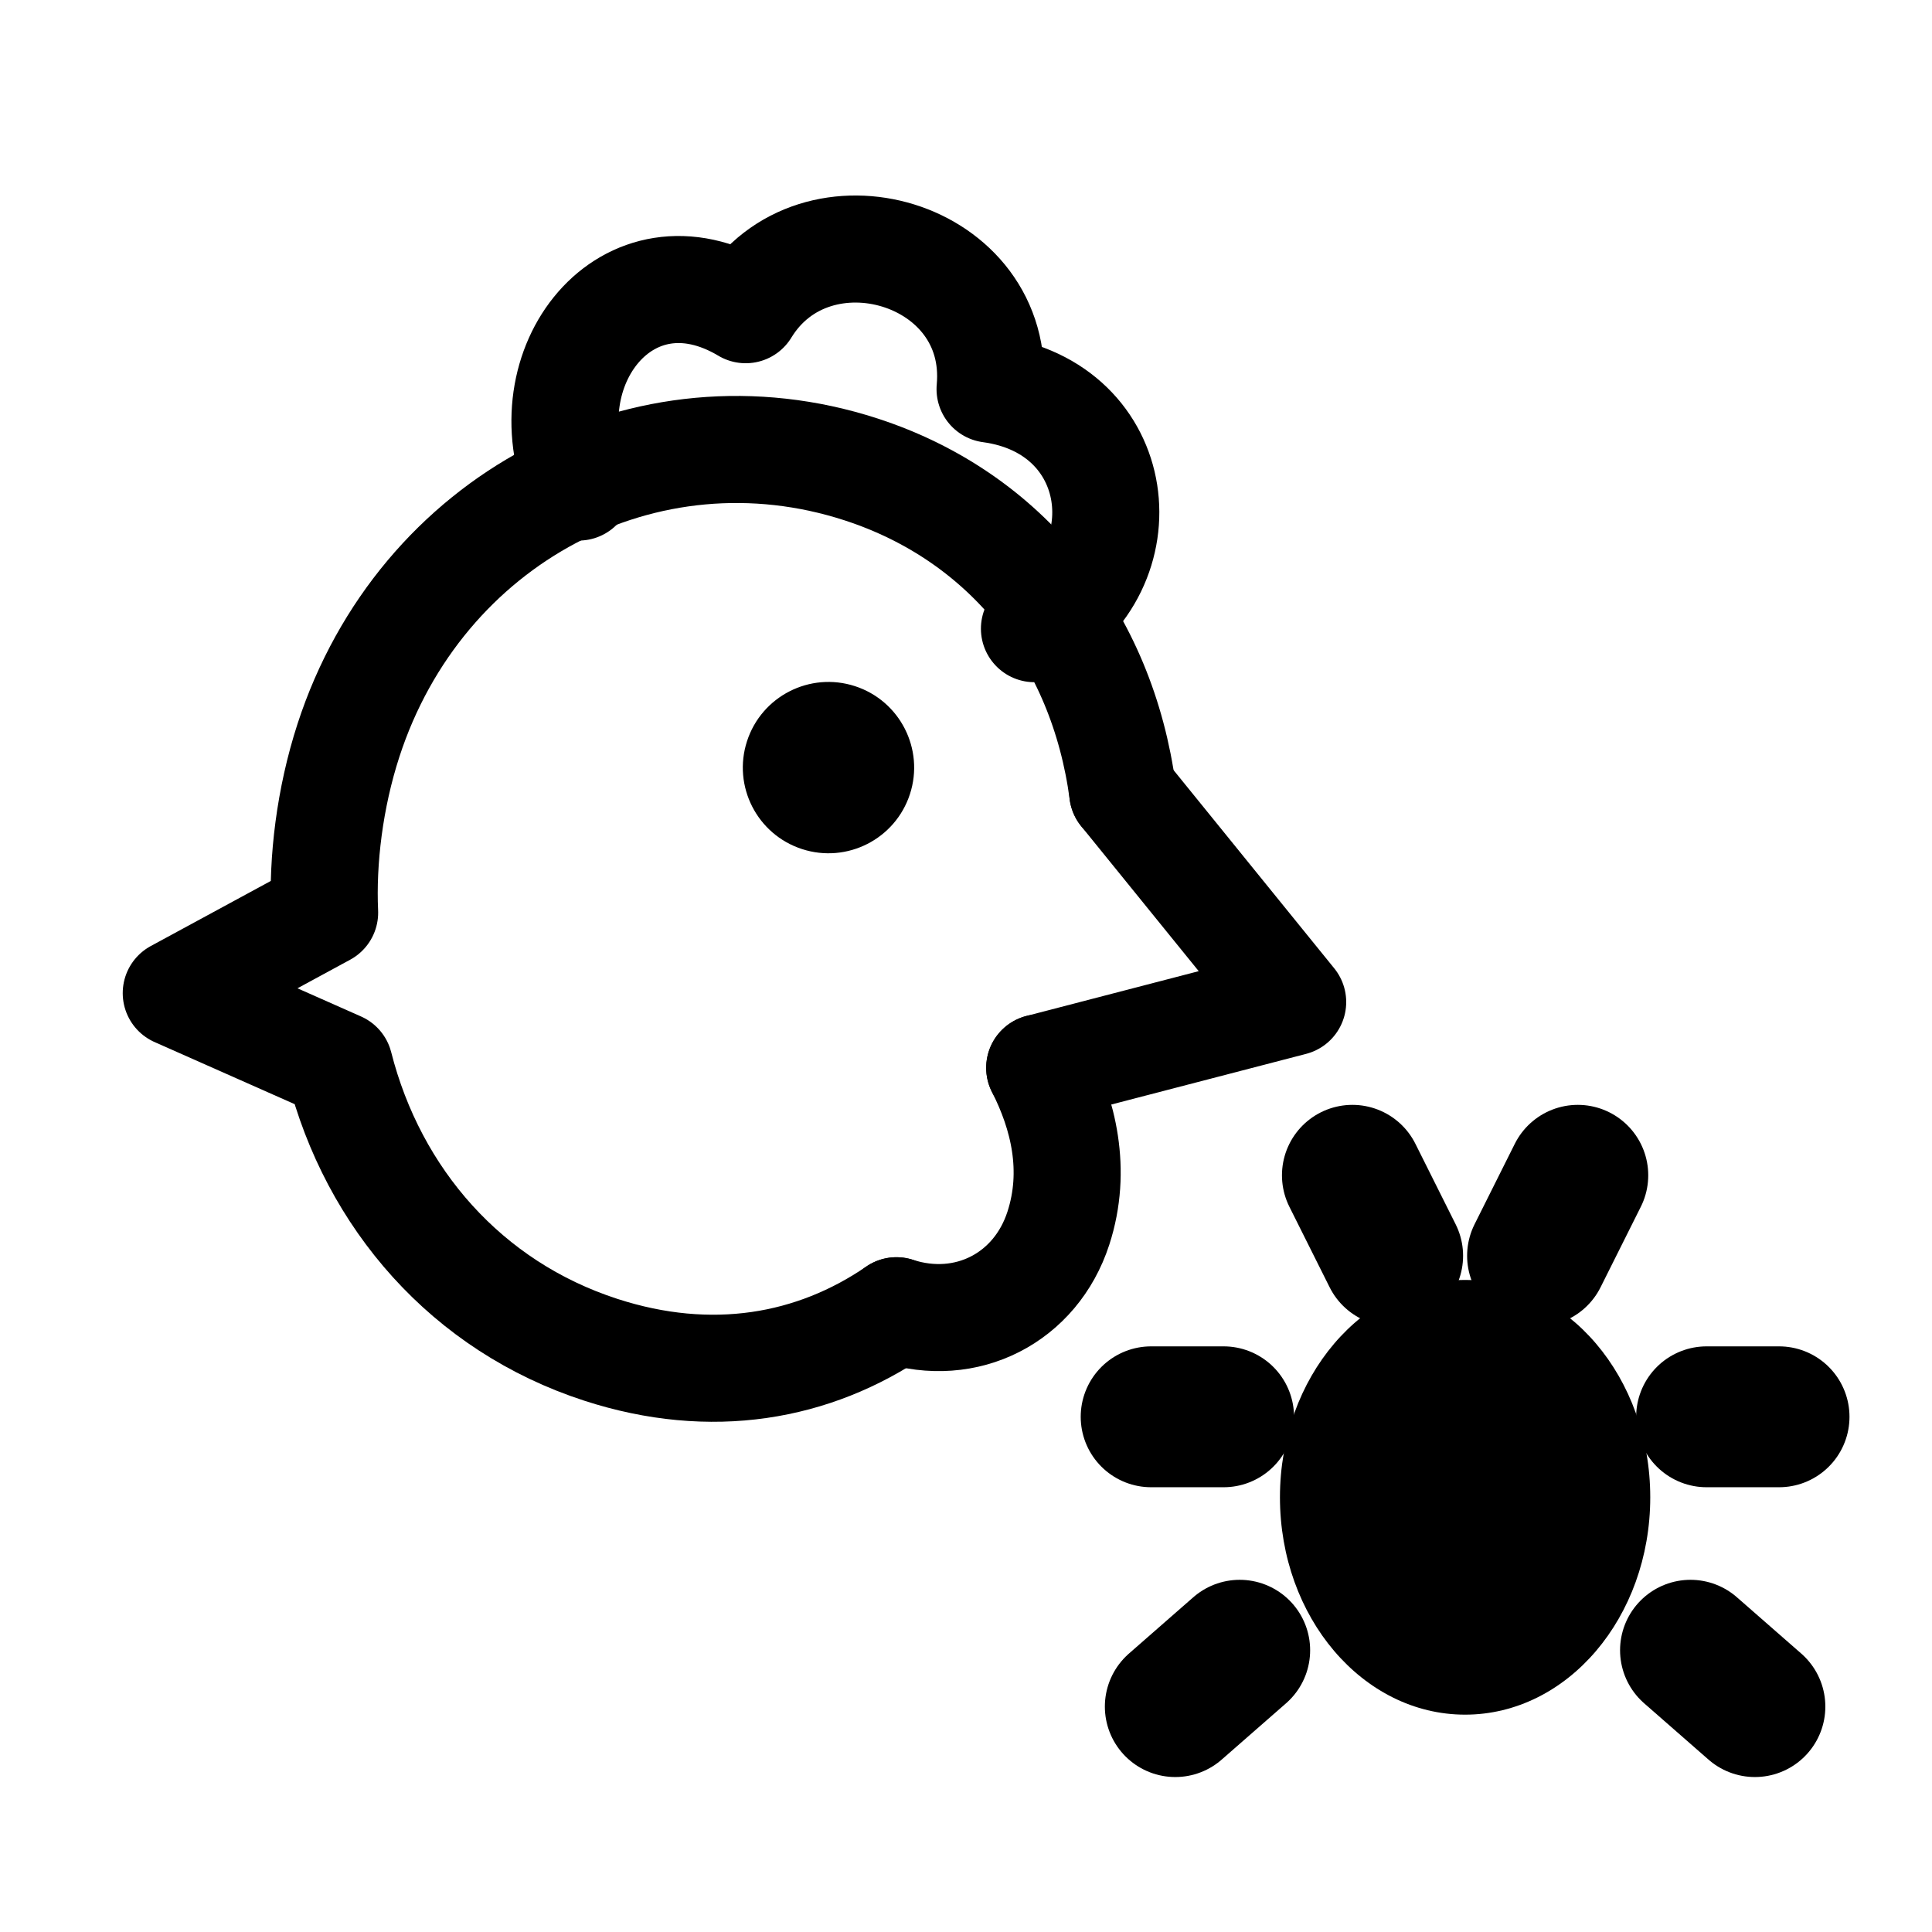
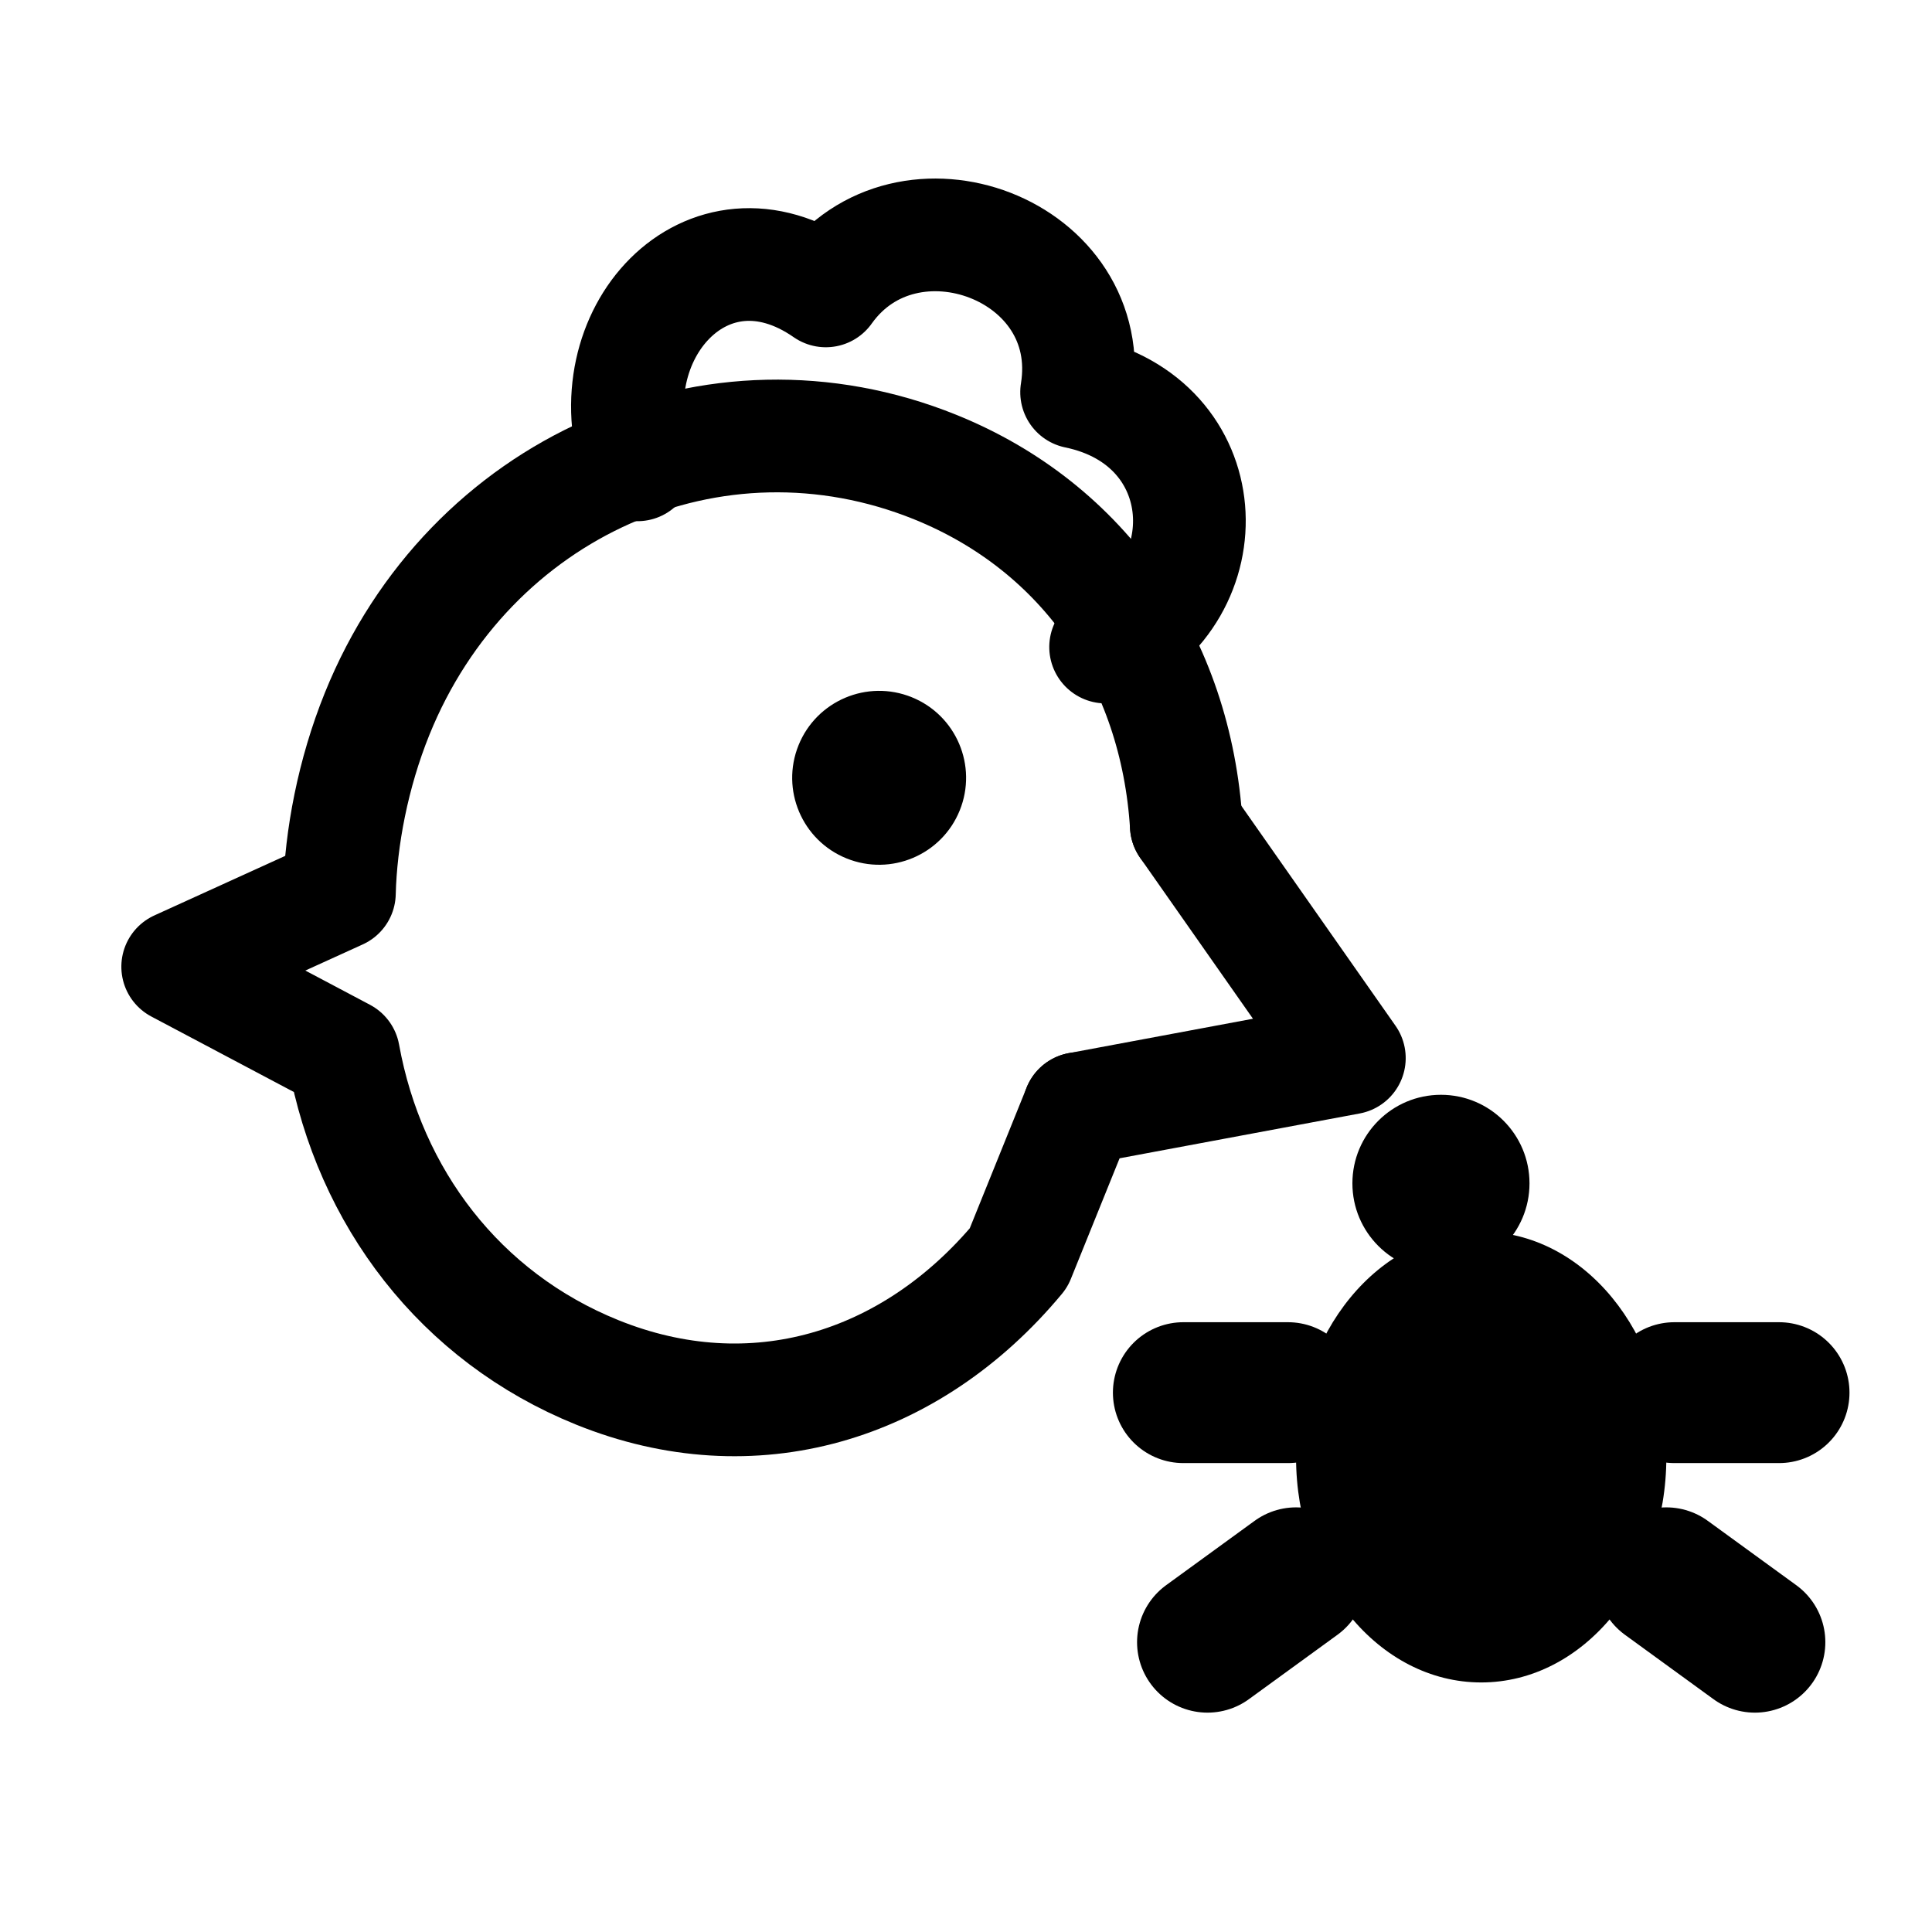
<svg xmlns="http://www.w3.org/2000/svg" viewBox="0 0 24 24" fill="none" stroke="currentColor" stroke-width="1.75" stroke-linecap="round" stroke-linejoin="round" data-group="brand">
-   <g transform="rotate(18 9 11) translate(.2 1) scale(.76)">
-     <path d="M17.3 9.7C16.2 7.4 14.1 6 11.6 6 7.9 6 5 9 5 12.8c0 1 .2 2 .5 2.8L3.6 17.6l2.9.3C7.7 19.8 9.7 21 12 21c1.9 0 3.4-.8 4.4-2.1" />
+   <g transform="rotate(22 9 11) translate(.2 .4) scale(.8)">
+     <path d="M17.3 9.7C16.2 7.4 14.1 6 11.6 6 7.9 6 5 9 5 12.8c0 1 .2 2 .5 2.8L3.6 17.6l2.9.3C7.7 19.8 9.7 21 12 21c2.6 0 4.6-1.6 5.4-4.1V14.4" />
    <path d="M7.3 7.7C5.9 6.1 6.8 3.6 9 4.1 9.5 2 12.7 1.9 13.2 4.1c2.2-.4 3.3 2 1.9 3.5" />
    <path d="M17.3 9.7 21 12.1l-3.6 2.3" />
-     <path d="M17.4 14.4c.6.6 1.1 1.4 1.1 2.4 0 1.2-.9 2.1-2.1 2.1" />
-     <circle cx="12.6" cy="10.8" r="1.4" fill="currentColor" stroke="none" />
+     <circle cx="12.6" cy="10.8" r="1.35" fill="currentColor" stroke="none" />
  </g>
-   <ellipse cx="18.2" cy="18.6" rx="2.3" ry="2.7" fill="currentColor" stroke="none" />
-   <path d="M15.2 17.6h-.9M15.4 20.5l-.8.7M21.2 17.6h.9M21 20.5l.8.7M17.3 15.6l-.5-1M19.1 15.6l.5-1" />
+   <circle cx="17.9" cy="14.7" r="1.1" fill="currentColor" stroke="none" />
+   <ellipse cx="18.4" cy="18.1" rx="2.3" ry="2.8" fill="currentColor" stroke="none" />
+   <path d="M16 17.3h-1.3M16.1 19.6l-1.1.8M20.8 17.3h1.3M20.7 19.6l1.1.8" />
</svg>
